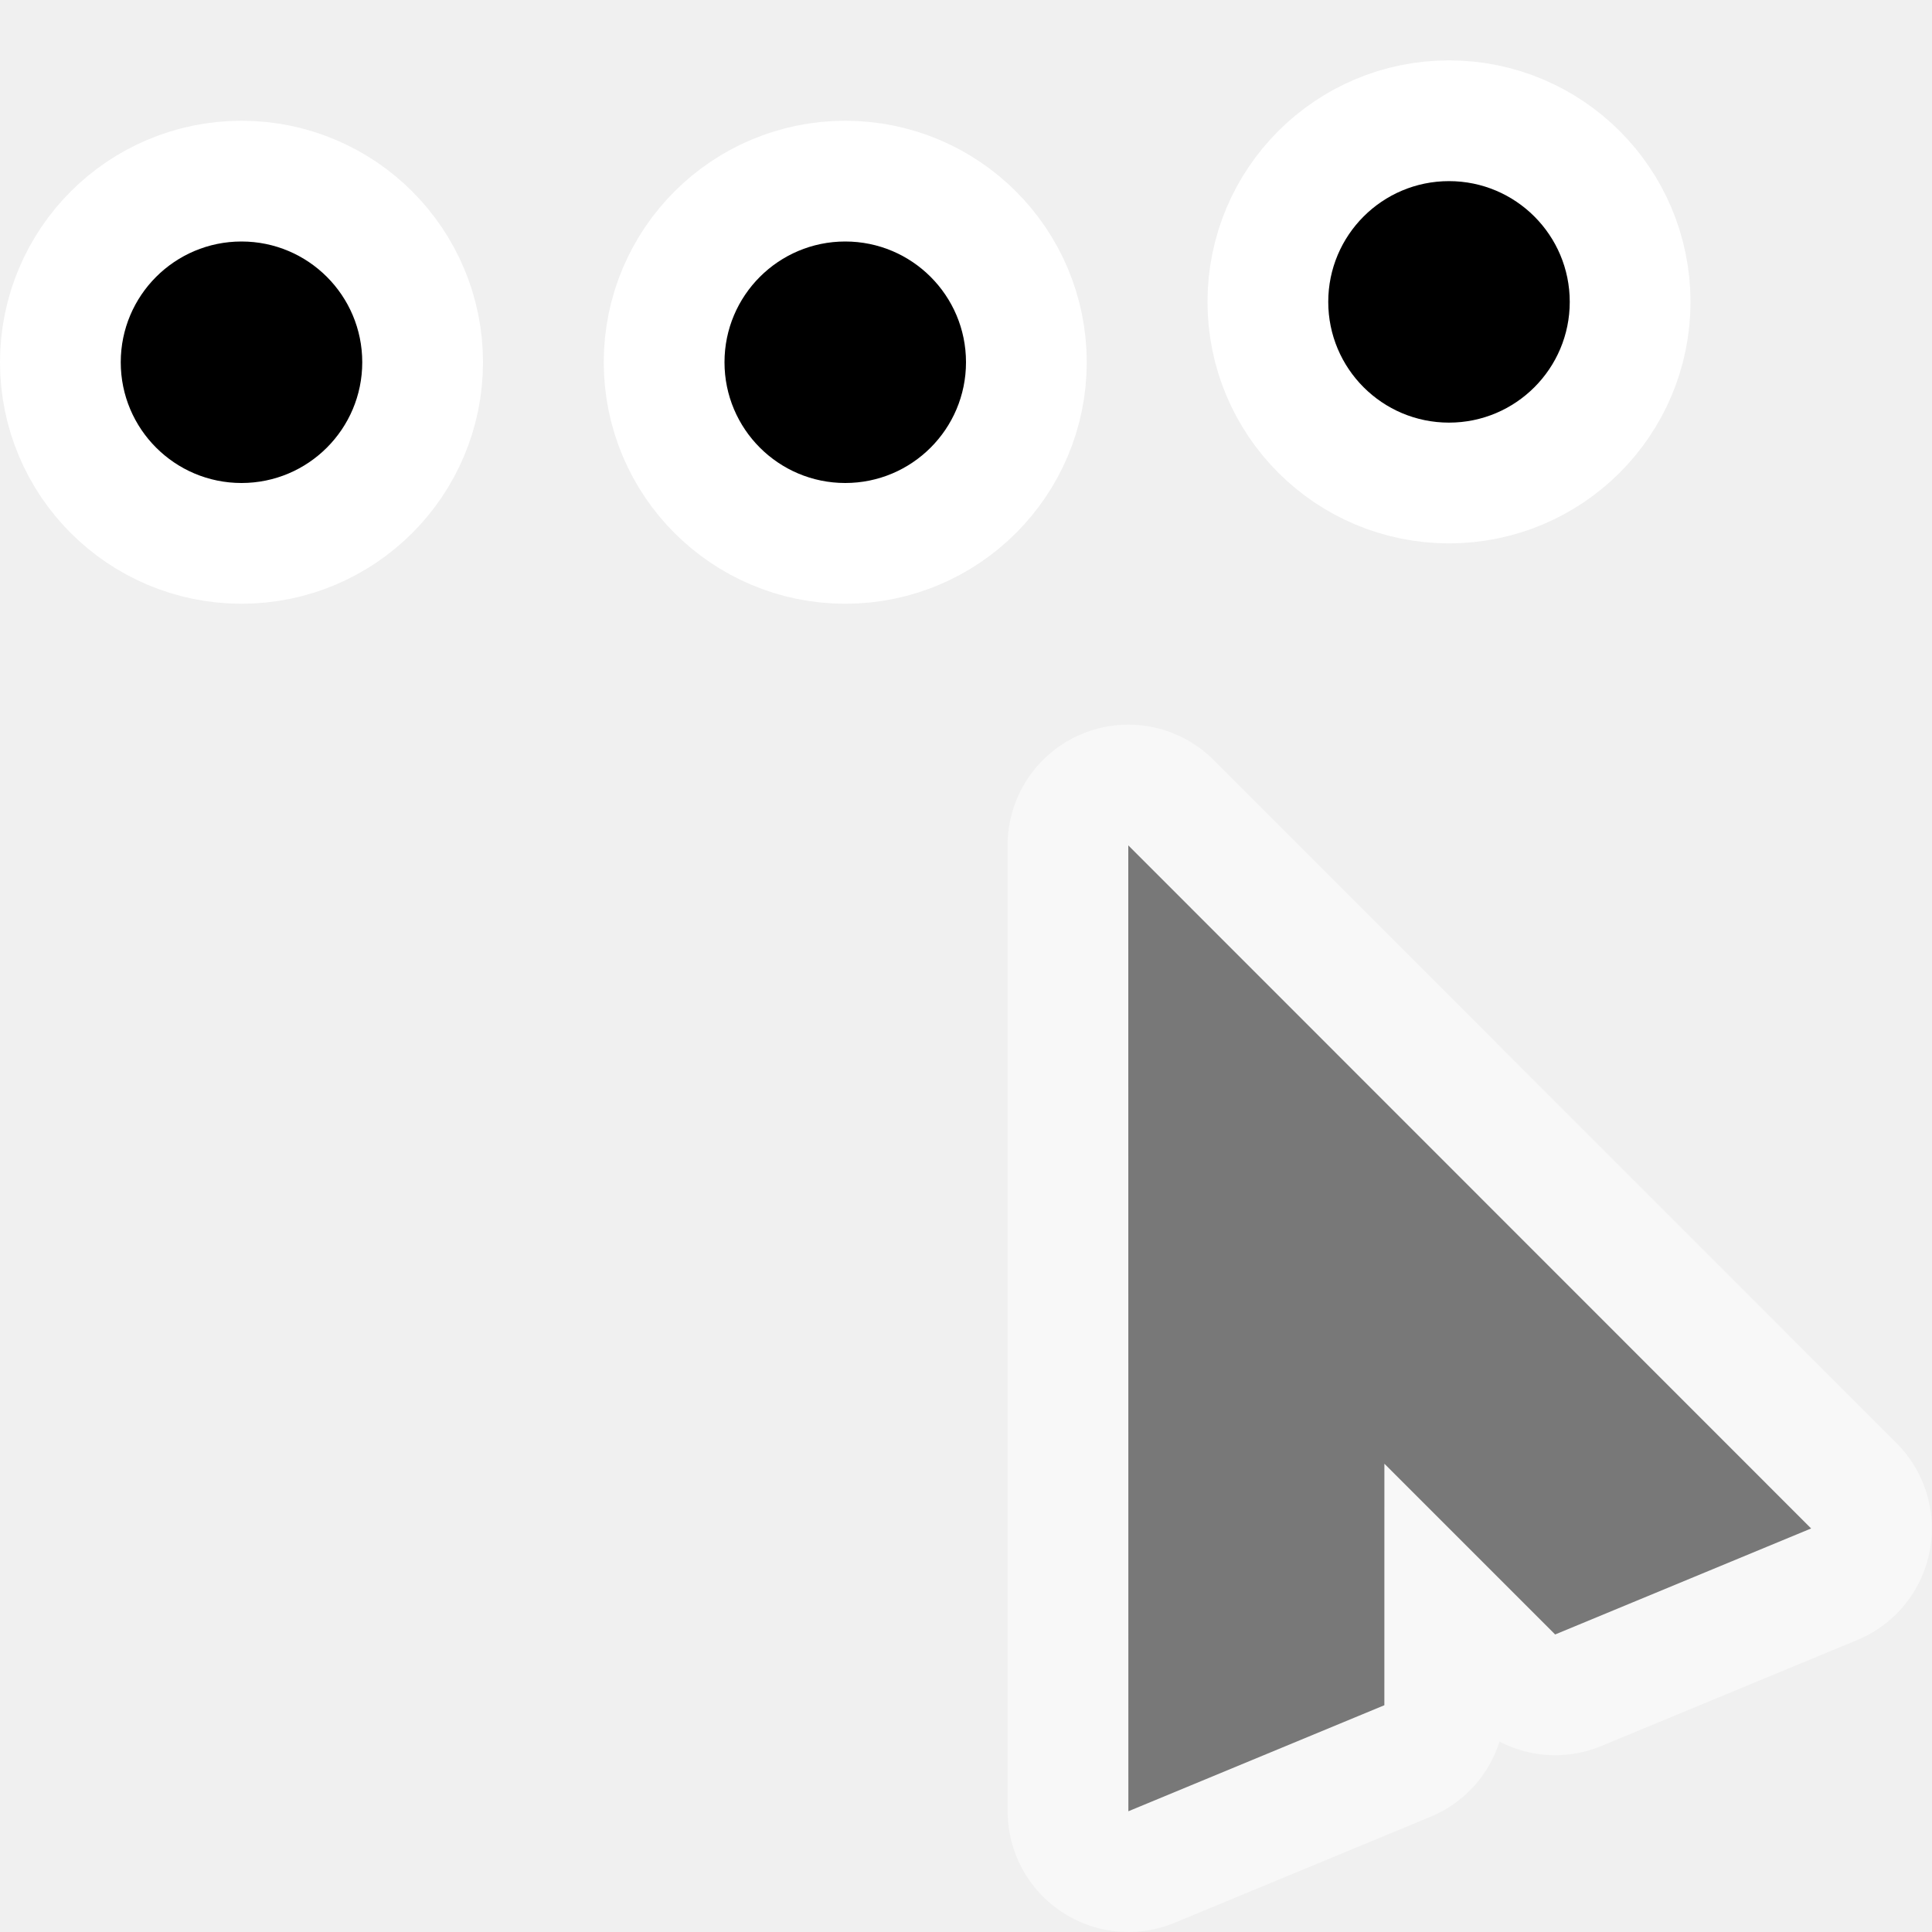
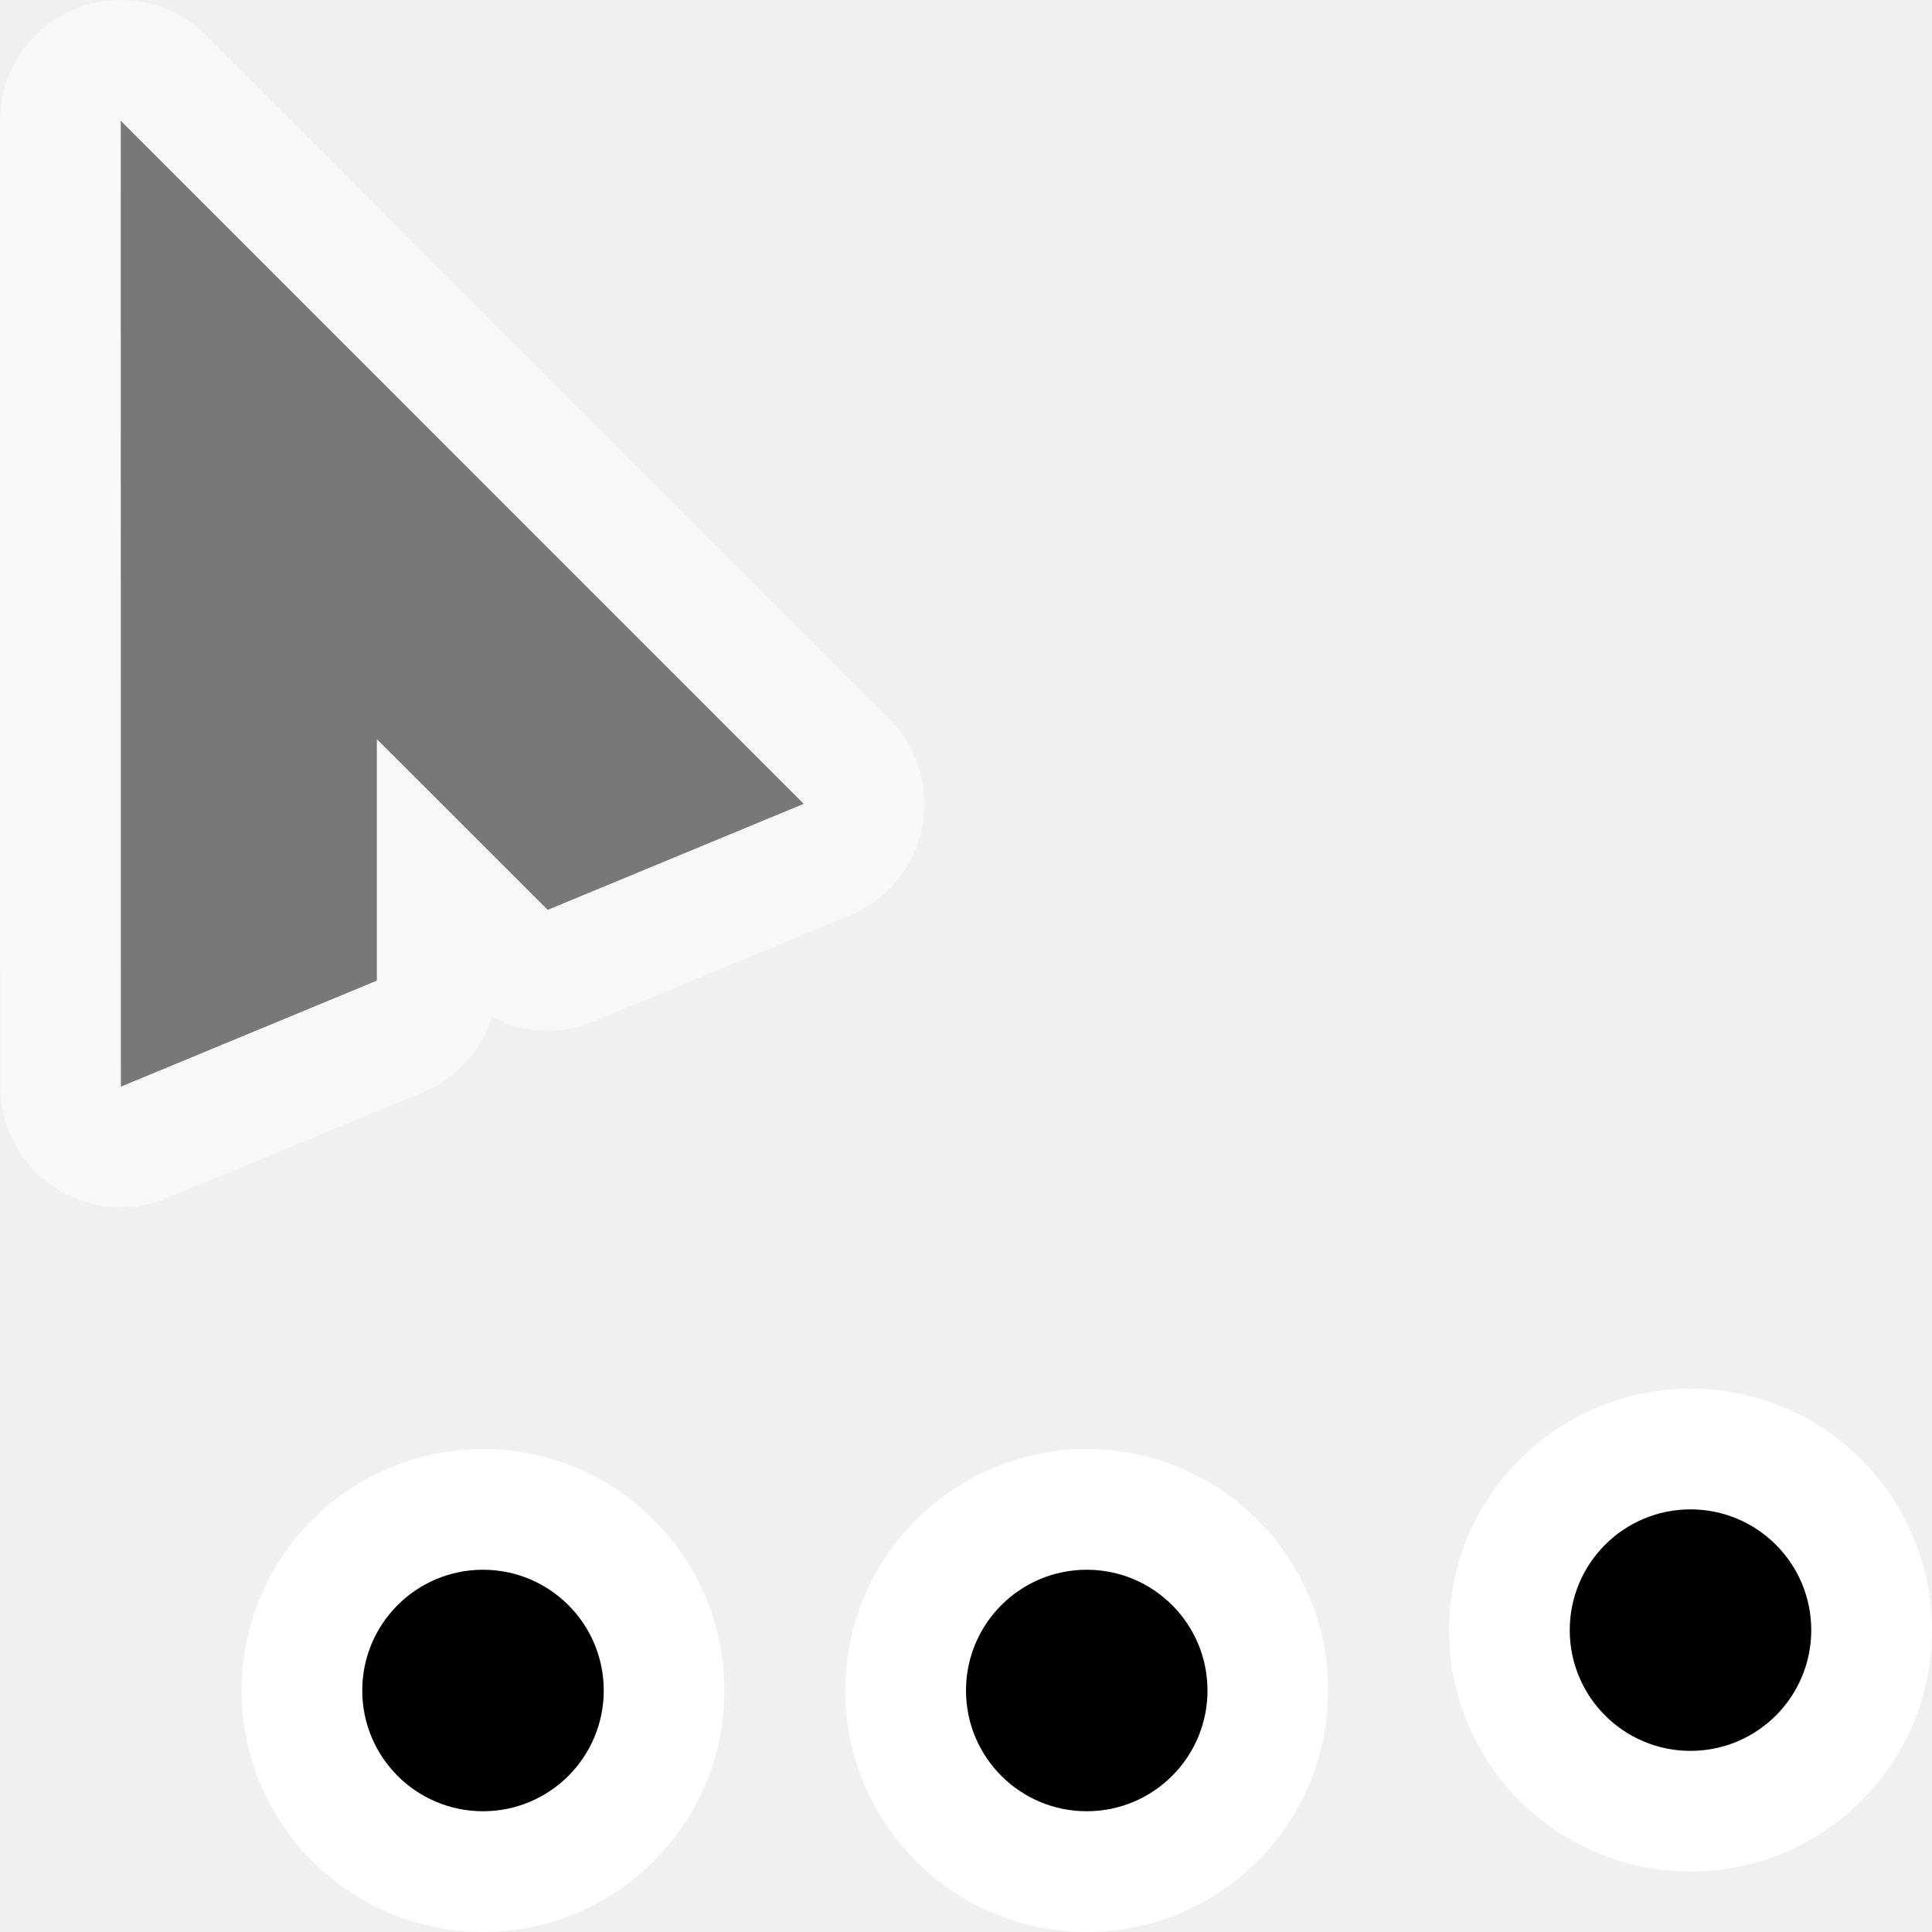
<svg xmlns="http://www.w3.org/2000/svg" width="16" height="16" viewBox="0 0 16 16" version="1.1" id="svg1">
  <defs id="defs1" />
  <g id="g28" style="display:inline">
-     <circle style="fill:#000000;stroke:#ffffff;stroke-width:2;stroke-linecap:round;stroke-linejoin:round;paint-order:stroke fill markers" id="circle26" cx="2" cy="3" r="1" />
-     <circle style="fill:#000000;stroke:#ffffff;stroke-width:2;stroke-linecap:round;stroke-linejoin:round;paint-order:stroke fill markers" id="circle27" cx="7" cy="3" r="1" />
-     <circle style="fill:#000000;stroke:#ffffff;stroke-width:2;stroke-linecap:round;stroke-linejoin:round;paint-order:stroke fill markers" id="circle28" cx="12" cy="2.5" r="1" />
-     <path id="path28" style="opacity:0.5;fill:#000000;fill-opacity:1;stroke:#ffffff;stroke-width:2;stroke-linecap:round;stroke-linejoin:round;stroke-dasharray:none;stroke-opacity:1;paint-order:stroke fill markers" d="m 9.344,7.001 6.93e-4,7.999 2.12,-0.878 2.78e-4,-2 1.414,1.414 2.12,-0.878 z" />
+     <circle style="fill:#000000;stroke:#ffffff;stroke-width:2;stroke-linecap:round;stroke-linejoin:round;paint-order:stroke fill markers" id="circle26" cx="4" cy="14" r="1" />
+     <circle style="fill:#000000;stroke:#ffffff;stroke-width:2;stroke-linecap:round;stroke-linejoin:round;paint-order:stroke fill markers" id="circle27" cx="9" cy="14" r="1" />
+     <circle style="fill:#000000;stroke:#ffffff;stroke-width:2;stroke-linecap:round;stroke-linejoin:round;paint-order:stroke fill markers" id="circle28" cx="14" cy="13.5" r="1" />
+     <path id="path28" style="opacity:0.5;fill:#000000;fill-opacity:1;stroke:#ffffff;stroke-width:2;stroke-linecap:round;stroke-linejoin:round;stroke-dasharray:none;stroke-opacity:1;paint-order:stroke fill markers" d="M 1,1 1.001,8.999 3.121,8.121 3.121,6.121 4.536,7.535 6.656,6.657 Z" />
    <rect style="fill:#000000;fill-opacity:0;stroke-width:2;stroke-linejoin:round;paint-order:stroke fill markers" id="rect2" width="16" height="16" x="0" y="0" />
  </g>
</svg>
